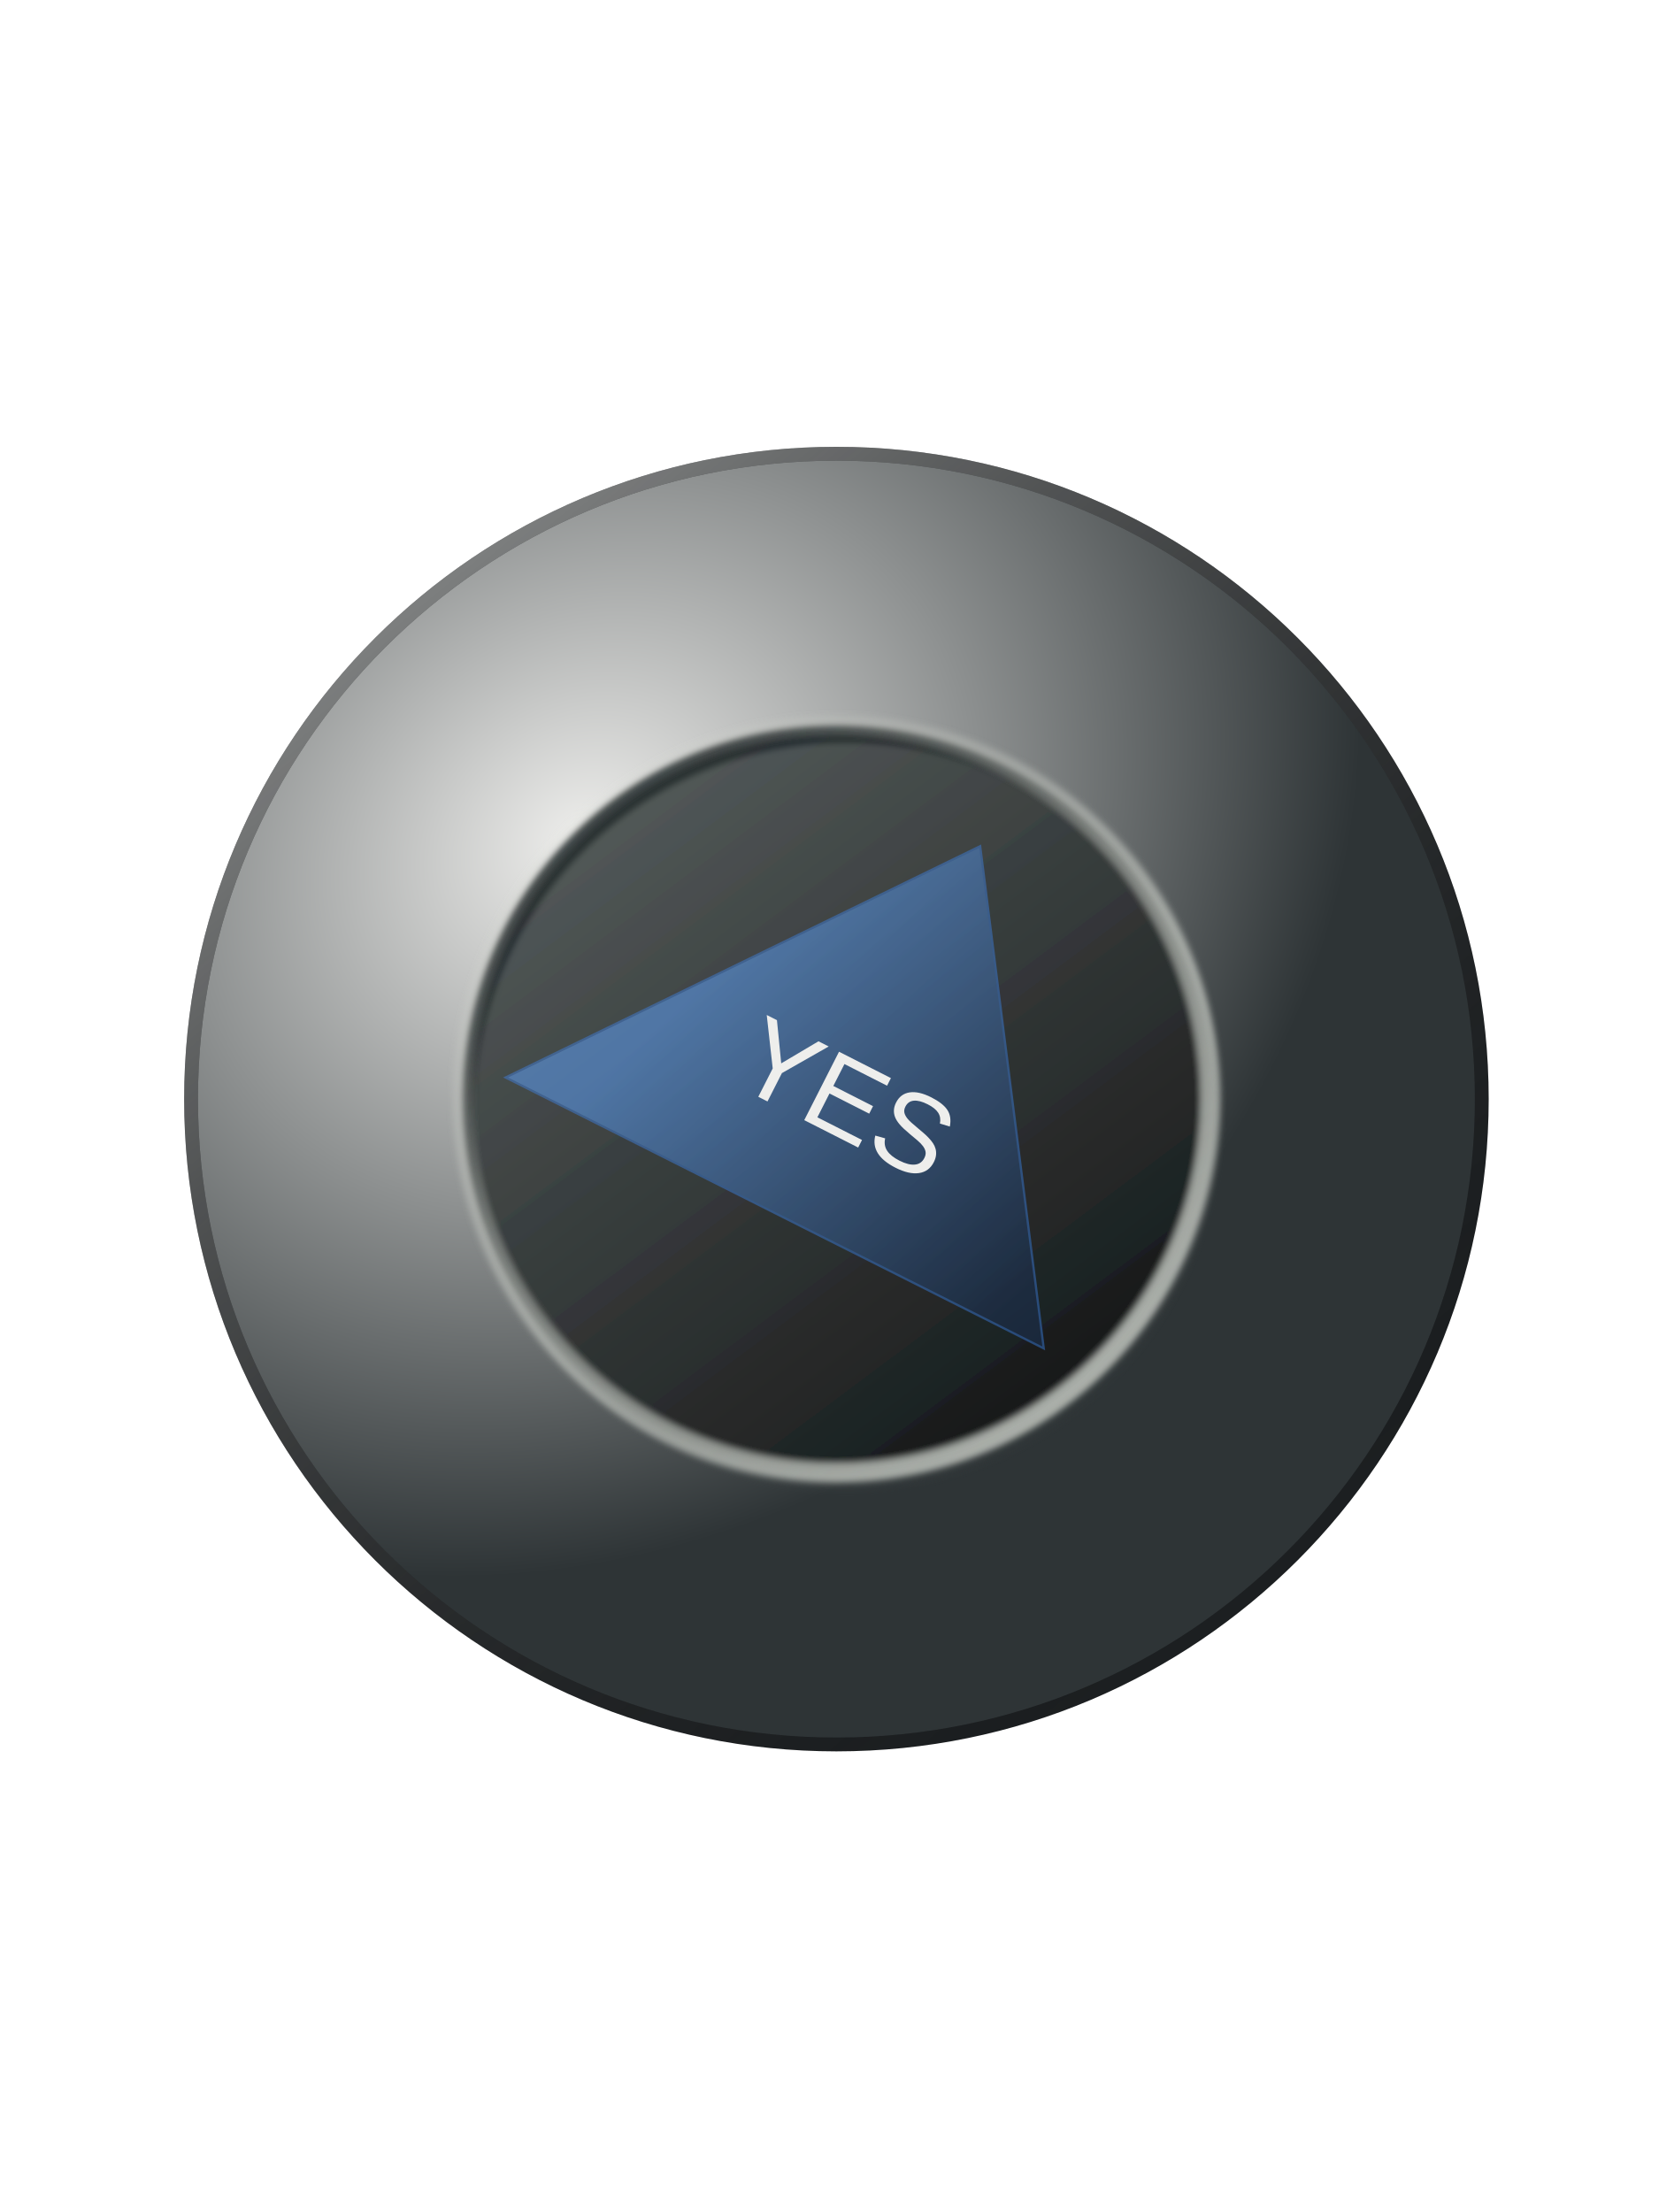
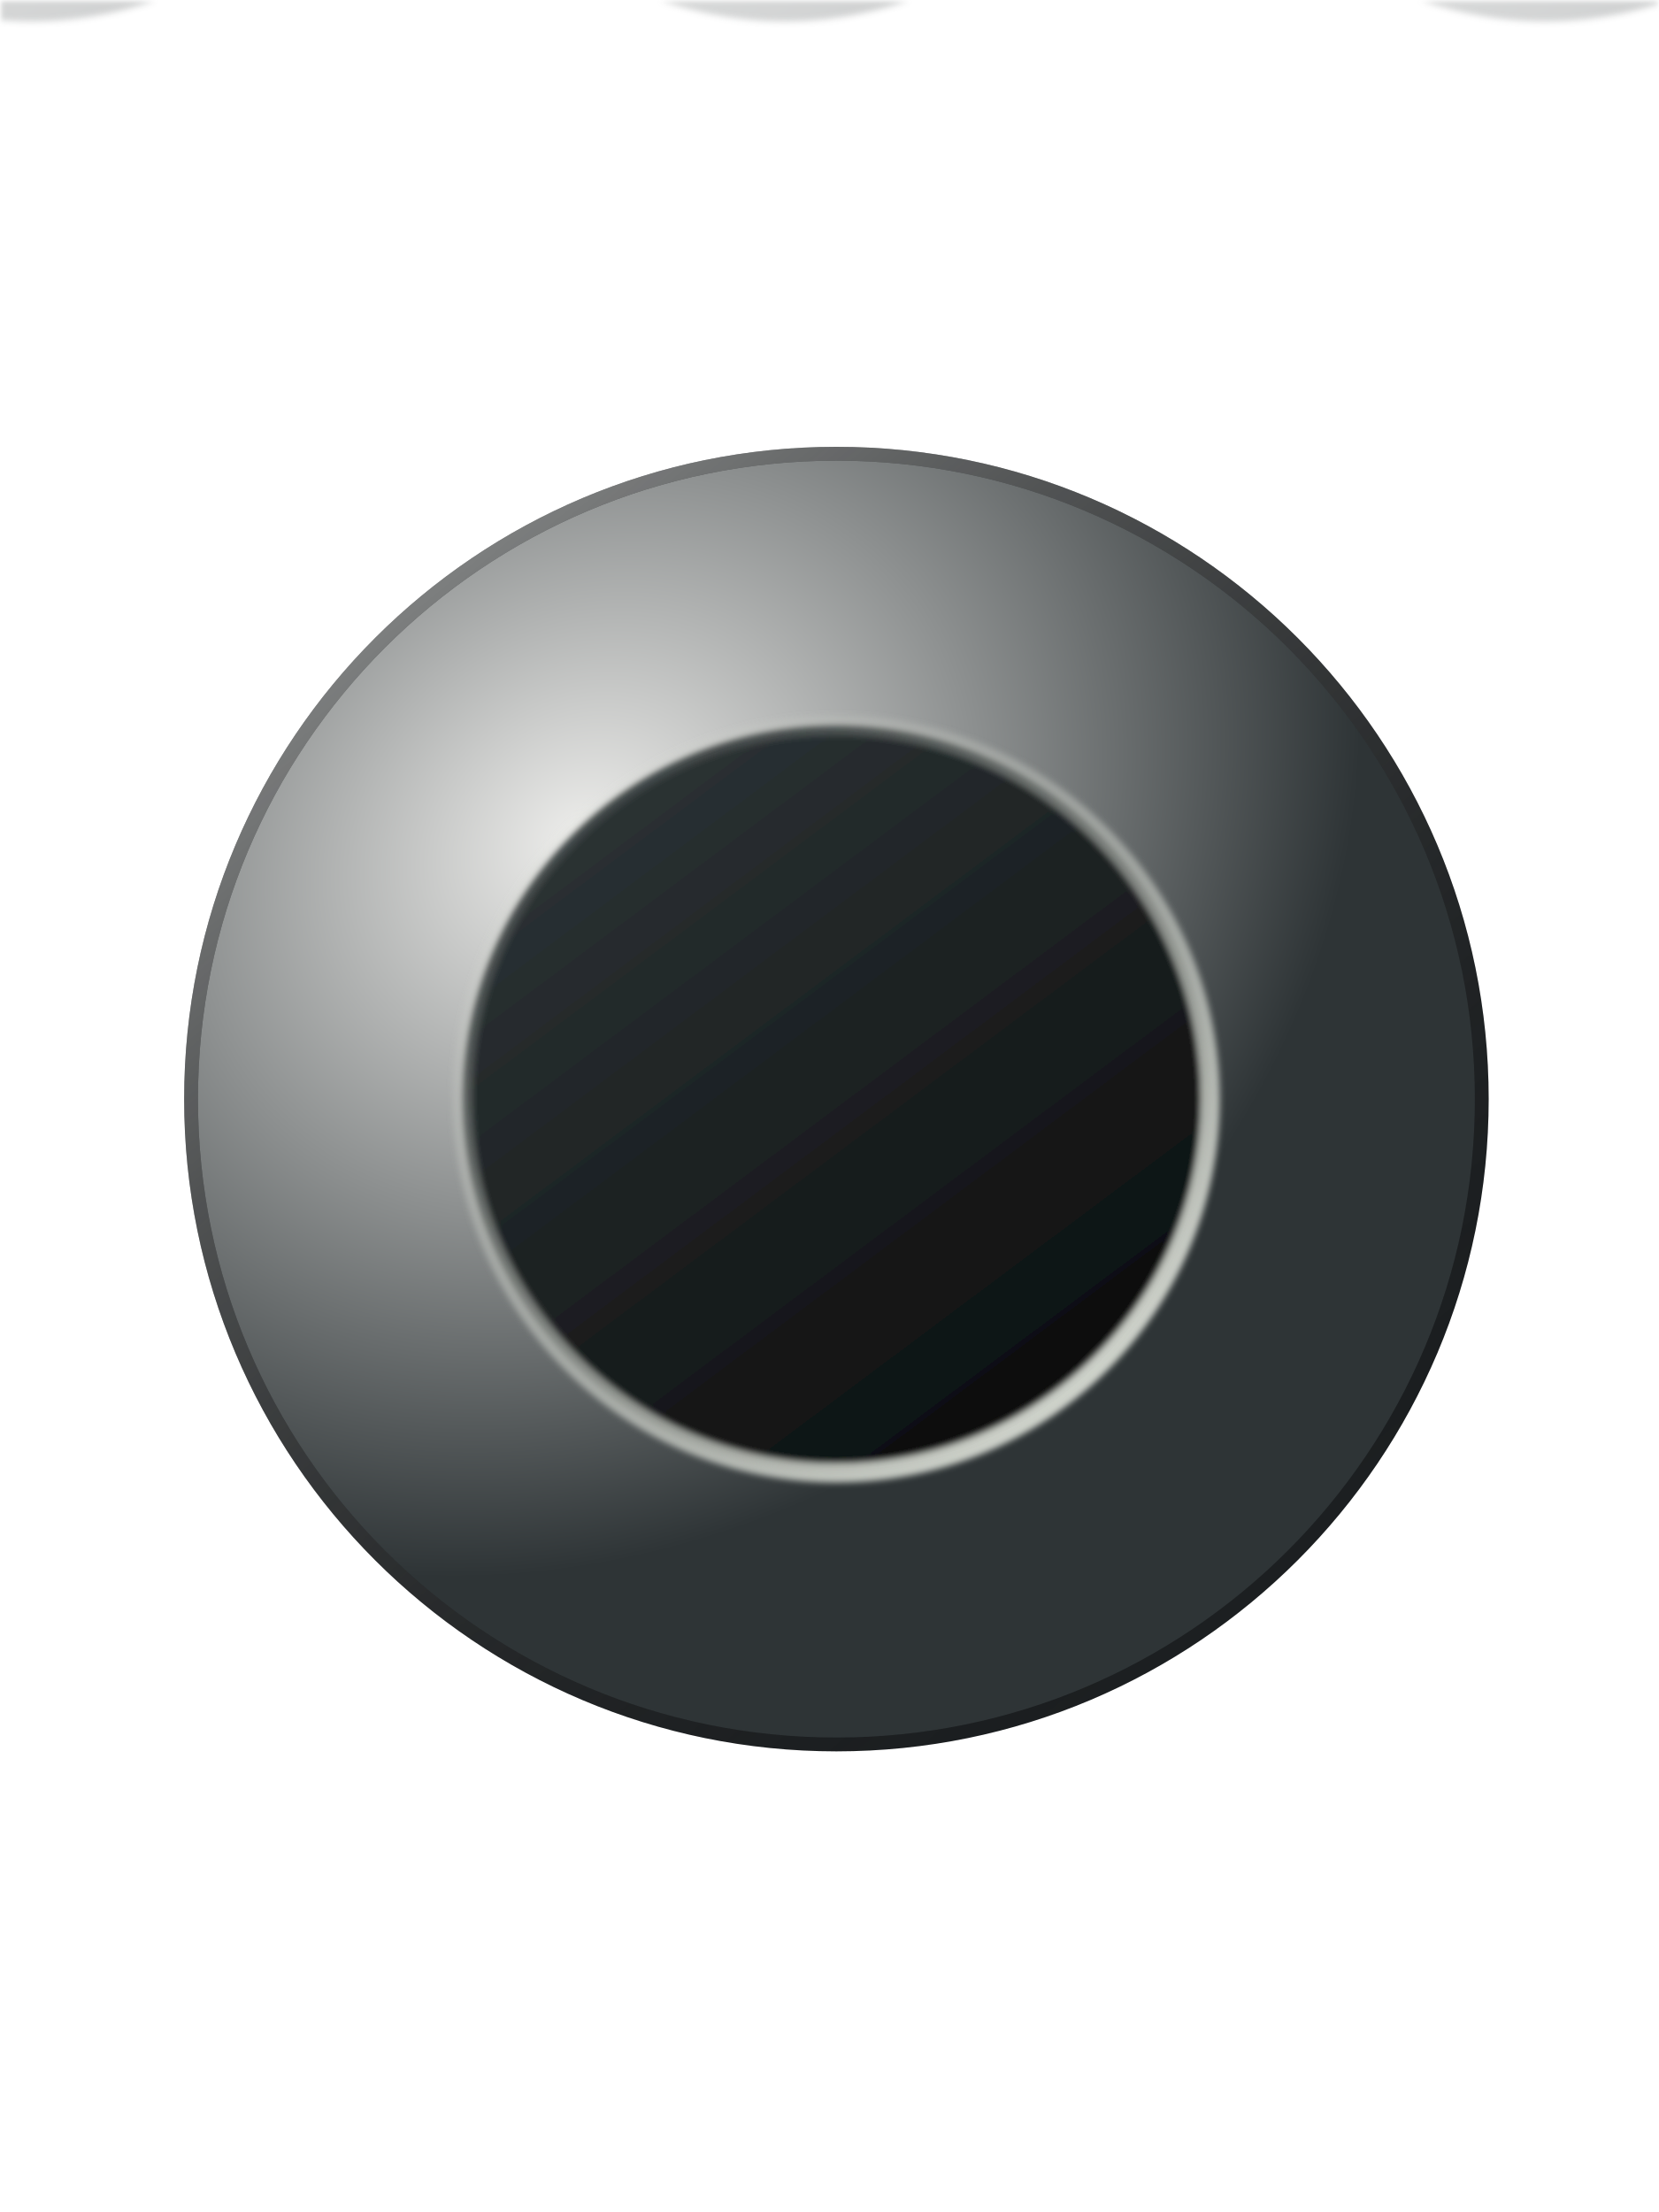
<svg xmlns="http://www.w3.org/2000/svg" xmlns:xlink="http://www.w3.org/1999/xlink" width="480" height="640" id="svg2" version="1.0">
  <defs id="defs4">
    <linearGradient id="linearGradient3373">
      <stop id="stop3375" offset="0" style="stop-color:#d3d7cf;stop-opacity:1" />
      <stop id="stop3377" offset="1" style="stop-color:#2e3436;stop-opacity:1" />
    </linearGradient>
    <linearGradient id="linearGradient3309">
      <stop style="stop-color:#3465a4;stop-opacity:1" offset="0" id="stop3311" />
      <stop style="stop-color:#0d1e37;stop-opacity:1" offset="1" id="stop3313" />
    </linearGradient>
    <linearGradient id="linearGradient3293">
      <stop style="stop-color:#2b3234;stop-opacity:1" offset="0" id="stop3295" />
      <stop style="stop-color:#0b0d0d;stop-opacity:1" offset="1" id="stop3297" />
    </linearGradient>
    <linearGradient id="linearGradient3225">
      <stop style="stop-color:#d3d7cf;stop-opacity:1;" offset="0" id="stop3227" />
      <stop style="stop-color:#d3d7cf;stop-opacity:0;" offset="1" id="stop3229" />
    </linearGradient>
    <linearGradient id="linearGradient3282">
      <stop style="stop-color:#eeeeec;stop-opacity:1" offset="0" id="stop3284" />
      <stop style="stop-color:#000000;stop-opacity:0;" offset="1" id="stop3286" />
    </linearGradient>
    <linearGradient id="linearGradient3155">
      <stop style="stop-color:#eeeeec;stop-opacity:1" offset="0" id="stop3157" />
      <stop style="stop-color:#2e3436;stop-opacity:1" offset="1" id="stop3159" />
    </linearGradient>
    <radialGradient xlink:href="#linearGradient3155" id="radialGradient3161" cx="280.435" cy="306.06" fx="280.435" fy="306.06" r="137.962" gradientUnits="userSpaceOnUse" gradientTransform="matrix(0.6151104,0.8615968,-1.02568,0.7322502,410.8238,-152.0621)" />
    <linearGradient xlink:href="#linearGradient3282" id="linearGradient3296" x1="242.559" y1="257.383" x2="418.331" y2="470.114" gradientUnits="userSpaceOnUse" />
    <linearGradient xlink:href="#linearGradient3225" id="linearGradient3231" x1="344.158" y1="388.207" x2="229.842" y2="244.441" gradientUnits="userSpaceOnUse" />
    <filter id="filter3289">
      <feGaussianBlur stdDeviation="0.676" id="feGaussianBlur3291" />
    </filter>
    <linearGradient xlink:href="#linearGradient3293" id="linearGradient3299" x1="231.487" y1="269.351" x2="328.279" y2="398.883" gradientUnits="userSpaceOnUse" />
    <linearGradient xlink:href="#linearGradient3309" id="linearGradient3315" x1="199" y1="284" x2="295" y2="385" gradientUnits="userSpaceOnUse" gradientTransform="matrix(0.9263592,0,0,0.9263592,16.50574,23.19512)" />
    <linearGradient xlink:href="#linearGradient3373" id="linearGradient3367" gradientUnits="userSpaceOnUse" x1="231.487" y1="269.351" x2="328.279" y2="398.883" />
+     <linearGradient xlink:href="#linearGradient3309" id="linearGradient3414" x1="211" y1="273" x2="274" y2="359.5" gradientUnits="userSpaceOnUse" gradientTransform="matrix(0.9399877,0,0,0.9399877,14.33825,17.57441)" />
+     <linearGradient xlink:href="#linearGradient3373" id="linearGradient3452" gradientUnits="userSpaceOnUse" x1="231.487" y1="269.351" x2="328.279" y2="398.883" />
+     <linearGradient xlink:href="#linearGradient3309" id="linearGradient3454" gradientUnits="userSpaceOnUse" gradientTransform="matrix(0.9399877,0,0,0.9399877,-274.6617,-152.4256)" x1="211" y1="273" x2="274" y2="359.5" />
+     <linearGradient xlink:href="#linearGradient3373" id="linearGradient3470" gradientUnits="userSpaceOnUse" x1="231.487" y1="269.351" x2="328.279" y2="398.883" />
+     <linearGradient xlink:href="#linearGradient3309" id="linearGradient3472" gradientUnits="userSpaceOnUse" gradientTransform="matrix(0.9399877,0,0,0.9399877,-274.6617,-152.4256)" x1="211" y1="273" x2="274" y2="359.5" />
+     <linearGradient xlink:href="#linearGradient3373" id="linearGradient3488" gradientUnits="userSpaceOnUse" x1="231.487" y1="269.351" x2="328.279" y2="398.883" />
+     <linearGradient xlink:href="#linearGradient3309" id="linearGradient3490" gradientUnits="userSpaceOnUse" gradientTransform="matrix(0.9399877,0,0,0.9399877,-274.6617,-152.4256)" x1="211" y1="273" x2="274" y2="359.5" />
+     <linearGradient xlink:href="#linearGradient3373" id="linearGradient3506" gradientUnits="userSpaceOnUse" x1="231.487" y1="269.351" x2="328.279" y2="398.883" />
+     <linearGradient xlink:href="#linearGradient3309" id="linearGradient3508" gradientUnits="userSpaceOnUse" gradientTransform="matrix(0.9399877,0,0,0.9399877,-274.6617,-152.4256)" x1="211" y1="273" x2="274" y2="359.5" />
+     <linearGradient xlink:href="#linearGradient3373" id="linearGradient3602" gradientUnits="userSpaceOnUse" x1="231.487" y1="269.351" x2="328.279" y2="398.883" />
+     <linearGradient xlink:href="#linearGradient3309" id="linearGradient3604" gradientUnits="userSpaceOnUse" gradientTransform="matrix(0.9399877,0,0,0.9399877,-274.6617,-152.4256)" x1="211" y1="273" x2="274" y2="359.5" />
+     <linearGradient xlink:href="#linearGradient3373" id="linearGradient3606" gradientUnits="userSpaceOnUse" x1="231.487" y1="269.351" x2="328.279" y2="398.883" />
+     <linearGradient xlink:href="#linearGradient3309" id="linearGradient3608" gradientUnits="userSpaceOnUse" gradientTransform="matrix(0.9399877,0,0,0.9399877,-274.6617,-152.4256)" x1="211" y1="273" x2="274" y2="359.5" />
+     <linearGradient xlink:href="#linearGradient3373" id="linearGradient3610" gradientUnits="userSpaceOnUse" x1="231.487" y1="269.351" x2="328.279" y2="398.883" />
+     <linearGradient xlink:href="#linearGradient3309" id="linearGradient3612" gradientUnits="userSpaceOnUse" gradientTransform="matrix(0.9399877,0,0,0.9399877,-274.6617,-152.4256)" x1="211" y1="273" x2="274" y2="359.5" />
+     <linearGradient xlink:href="#linearGradient3373" id="linearGradient3614" gradientUnits="userSpaceOnUse" x1="231.487" y1="269.351" x2="328.279" y2="398.883" />
+     <linearGradient xlink:href="#linearGradient3309" id="linearGradient3616" gradientUnits="userSpaceOnUse" gradientTransform="matrix(0.9399877,0,0,0.9399877,-274.6617,-152.4256)" x1="211" y1="273" x2="274" y2="359.5" />
+     <linearGradient xlink:href="#linearGradient3373" id="linearGradient3674" gradientUnits="userSpaceOnUse" x1="231.487" y1="269.351" x2="328.279" y2="398.883" />
+     <linearGradient xlink:href="#linearGradient3309" id="linearGradient3676" gradientUnits="userSpaceOnUse" gradientTransform="matrix(0.9399877,0,0,0.9399877,-274.6617,-152.4256)" x1="211" y1="273" x2="274" y2="359.5" />
+     <linearGradient xlink:href="#linearGradient3373" id="linearGradient3678" gradientUnits="userSpaceOnUse" x1="231.487" y1="269.351" x2="328.279" y2="398.883" />
+     <linearGradient xlink:href="#linearGradient3309" id="linearGradient3680" gradientUnits="userSpaceOnUse" gradientTransform="matrix(0.9399877,0,0,0.9399877,-274.6617,-152.4256)" x1="211" y1="273" x2="274" y2="359.5" />
+     <linearGradient xlink:href="#linearGradient3373" id="linearGradient3682" gradientUnits="userSpaceOnUse" x1="231.487" y1="269.351" x2="328.279" y2="398.883" />
+     <linearGradient xlink:href="#linearGradient3309" id="linearGradient3684" gradientUnits="userSpaceOnUse" gradientTransform="matrix(0.9399877,0,0,0.9399877,-274.6617,-152.4256)" x1="211" y1="273" x2="274" y2="359.5" />
+     <linearGradient xlink:href="#linearGradient3373" id="linearGradient3686" gradientUnits="userSpaceOnUse" x1="231.487" y1="269.351" x2="328.279" y2="398.883" />
+     <linearGradient xlink:href="#linearGradient3309" id="linearGradient3688" gradientUnits="userSpaceOnUse" gradientTransform="matrix(0.9399877,0,0,0.9399877,-274.6617,-152.4256)" x1="211" y1="273" x2="274" y2="359.5" />
+     <linearGradient xlink:href="#linearGradient3373" id="linearGradient3746" gradientUnits="userSpaceOnUse" x1="231.487" y1="269.351" x2="328.279" y2="398.883" />
+     <linearGradient xlink:href="#linearGradient3309" id="linearGradient3748" gradientUnits="userSpaceOnUse" gradientTransform="matrix(0.9399877,0,0,0.9399877,-274.6617,-152.4256)" x1="211" y1="273" x2="274" y2="359.5" />
+     <linearGradient xlink:href="#linearGradient3373" id="linearGradient3750" gradientUnits="userSpaceOnUse" x1="231.487" y1="269.351" x2="328.279" y2="398.883" />
+     <linearGradient xlink:href="#linearGradient3309" id="linearGradient3752" gradientUnits="userSpaceOnUse" gradientTransform="matrix(0.9399877,0,0,0.9399877,-274.6617,-152.4256)" x1="211" y1="273" x2="274" y2="359.5" />
+     <linearGradient xlink:href="#linearGradient3373" id="linearGradient3754" gradientUnits="userSpaceOnUse" x1="231.487" y1="269.351" x2="328.279" y2="398.883" />
+     <linearGradient xlink:href="#linearGradient3309" id="linearGradient3756" gradientUnits="userSpaceOnUse" gradientTransform="matrix(0.9399877,0,0,0.9399877,-274.6617,-152.4256)" x1="211" y1="273" x2="274" y2="359.5" />
+     <linearGradient xlink:href="#linearGradient3373" id="linearGradient3758" gradientUnits="userSpaceOnUse" x1="231.487" y1="269.351" x2="328.279" y2="398.883" />
+     <linearGradient xlink:href="#linearGradient3309" id="linearGradient3760" gradientUnits="userSpaceOnUse" gradientTransform="matrix(0.9399877,0,0,0.9399877,-274.6617,-152.4256)" x1="211" y1="273" x2="274" y2="359.5" />
+     <linearGradient xlink:href="#linearGradient3373" id="linearGradient3818" gradientUnits="userSpaceOnUse" x1="231.487" y1="269.351" x2="328.279" y2="398.883" />
+     <linearGradient xlink:href="#linearGradient3309" id="linearGradient3820" gradientUnits="userSpaceOnUse" gradientTransform="matrix(0.9399877,0,0,0.9399877,-274.6617,-152.4256)" x1="211" y1="273" x2="274" y2="359.5" />
+     <linearGradient xlink:href="#linearGradient3373" id="linearGradient3822" gradientUnits="userSpaceOnUse" x1="231.487" y1="269.351" x2="328.279" y2="398.883" />
+     <linearGradient xlink:href="#linearGradient3309" id="linearGradient3824" gradientUnits="userSpaceOnUse" gradientTransform="matrix(0.9399877,0,0,0.9399877,-274.6617,-152.4256)" x1="211" y1="273" x2="274" y2="359.5" />
+     <linearGradient xlink:href="#linearGradient3373" id="linearGradient3826" gradientUnits="userSpaceOnUse" x1="231.487" y1="269.351" x2="328.279" y2="398.883" />
+     <linearGradient xlink:href="#linearGradient3309" id="linearGradient3828" gradientUnits="userSpaceOnUse" gradientTransform="matrix(0.9399877,0,0,0.9399877,-274.6617,-152.4256)" x1="211" y1="273" x2="274" y2="359.5" />
+     <linearGradient xlink:href="#linearGradient3373" id="linearGradient3830" gradientUnits="userSpaceOnUse" x1="231.487" y1="269.351" x2="328.279" y2="398.883" />
+     <linearGradient xlink:href="#linearGradient3309" id="linearGradient3832" gradientUnits="userSpaceOnUse" gradientTransform="matrix(0.9399877,0,0,0.9399877,-274.6617,-152.4256)" x1="211" y1="273" x2="274" y2="359.5" />
  </defs>
  <g id="layer1">
    <g id="g3332">
      <g id="g3303">
        <g id="g3298" transform="translate(1.000012,15.00002)">
          <path transform="matrix(1.367923,0,0,1.367923,-201.5231,-201.0796)" d="M 460,368.5 A 136.5,136.5 0 1 1 187,368.5 A 136.5,136.5 0 1 1 460,368.5 z" id="path2383" style="opacity:1;fill:url(#radialGradient3161);fill-opacity:1;stroke:#1c1f21;stroke-width:2.924;stroke-miterlimit:4;stroke-dasharray:none;stroke-dashoffset:0;stroke-opacity:1" />
          <path style="opacity:0.46;fill:none;fill-opacity:1;stroke:url(#linearGradient3296);stroke-width:2.924;stroke-miterlimit:4;stroke-dasharray:none;stroke-dashoffset:0;stroke-opacity:1" id="path3256" d="M 460,368.5 A 136.5,136.5 0 1 1 187,368.5 A 136.5,136.5 0 1 1 460,368.5 z" transform="matrix(1.367923,0,0,1.367923,-201.5231,-201.0796)" />
        </g>
        <path style="opacity:1;fill:url(#linearGradient3299);fill-opacity:1;stroke:url(#linearGradient3231);stroke-width:3.914;stroke-miterlimit:4;stroke-dasharray:none;stroke-dashoffset:0;stroke-opacity:1;filter:url(#filter3289)" id="path3302" d="M 364,327 A 77,77 0 1 1 210,327 A 77,77 0 1 1 364,327 z" transform="matrix(1.405063,0,0,1.405063,-161.2532,-141.4557)" />
      </g>
      <g id="g3363">
-         <path id="path3301" d="M 146.289,311.752 L 283.593,244.824 L 301.988,390.129 L 146.289,311.752 z" style="fill:url(#linearGradient3315);fill-opacity:1;fill-rule:evenodd;stroke:#204a87;stroke-width:0.648px;stroke-linecap:butt;stroke-linejoin:miter;stroke-opacity:1;" />
-         <path transform="matrix(1.405063,0,0,1.405063,-158.2532,-136.4557)" d="M 364,327 A 77,77 0 1 1 210,327 A 77,77 0 1 1 364,327 z" id="path3357" style="opacity:0.236;fill:url(#linearGradient3367);fill-opacity:1;stroke:none;stroke-width:3.914;stroke-miterlimit:4;stroke-dasharray:none;stroke-dashoffset:0;stroke-opacity:1;filter:url(#filter3289)" />
-         <text xml:space="preserve" style="font-size:32.268px;font-style:normal;font-weight:normal;fill:#eeeeec;fill-opacity:1;stroke:none;stroke-width:1px;stroke-linecap:butt;stroke-linejoin:miter;stroke-opacity:1;font-family:Arial" x="330.113" y="183.494" id="text3369" transform="matrix(0.8914766,0.4530668,-0.4530668,0.8914766,0,0)">
-           <tspan id="tspan3371" x="330.113" y="183.494">YES</tspan>
-         </text>
+         <g id="g3444" transform="translate(-168,-255)">
+           <path transform="matrix(1.405063,0,0,1.405063,-448.2532,-306.4557)" d="M 364,327 A 77,77 0 1 1 210,327 A 77,77 0 1 1 364,327 z" id="path3424" style="opacity:0.236;fill:url(#linearGradient3452);fill-opacity:1;stroke:none;stroke-width:3.914;stroke-miterlimit:4;stroke-dasharray:none;stroke-dashoffset:0;stroke-opacity:1;filter:url(#filter3289)" />
+           <path style="fill:url(#linearGradient3454);fill-opacity:1;fill-rule:evenodd;stroke:#204a87;stroke-width:0.828px;stroke-linecap:butt;stroke-linejoin:miter;stroke-opacity:1" d="M 35.287,185.086 L -49.19,60.608 L -135.443,184.957 L 35.287,185.086 z" id="path3426" />
+           <text xml:space="preserve" style="font-size:19.644px;font-style:normal;font-weight:normal;text-align:center;text-anchor:middle;fill:#eeeeec;fill-opacity:1;stroke:none;stroke-width:1px;stroke-linecap:butt;stroke-linejoin:miter;stroke-opacity:1;font-family:Arial" x="-49.948" y="118.102" id="text3428">
+             <tspan id="tspan3430" x="-49.948" y="118.102">As I</tspan>
+             <tspan x="-49.948" y="142.656" id="tspan3834">See It</tspan>
+             <tspan x="-49.948" y="167.211" id="tspan3434">Yes</tspan>
+           </text>
+         </g>
+         <g transform="translate(54,-255)" id="g3456">
+           <path style="opacity:0.236;fill:url(#linearGradient3470);fill-opacity:1;stroke:none;stroke-width:3.914;stroke-miterlimit:4;stroke-dasharray:none;stroke-dashoffset:0;stroke-opacity:1;filter:url(#filter3289)" id="path3458" d="M 364,327 A 77,77 0 1 1 210,327 A 77,77 0 1 1 364,327 z" transform="matrix(1.405063,0,0,1.405063,-448.2532,-306.4557)" />
+           <path id="path3460" d="M 35.287,185.086 L -49.19,60.608 L -135.443,184.957 L 35.287,185.086 z" style="fill:url(#linearGradient3472);fill-opacity:1;fill-rule:evenodd;stroke:#204a87;stroke-width:0.828px;stroke-linecap:butt;stroke-linejoin:miter;stroke-opacity:1" />
+           <text id="text3462" y="118.102" x="-49.948" style="font-size:19.644px;font-style:normal;font-weight:normal;text-align:center;text-anchor:middle;fill:#eeeeec;fill-opacity:1;stroke:none;stroke-width:1px;stroke-linecap:butt;stroke-linejoin:miter;stroke-opacity:1;font-family:Arial" xml:space="preserve">
+             <tspan id="tspan3468" y="118.102" x="-49.948">Ask</tspan>
+             <tspan y="142.656" x="-49.948" id="tspan3847">Again</tspan>
+             <tspan y="167.211" x="-49.948" id="tspan3849">Later</tspan>
+           </text>
+         </g>
+         <g id="g3474" transform="translate(272,-255)">
+           <path transform="matrix(1.405063,0,0,1.405063,-448.2532,-306.4557)" d="M 364,327 A 77,77 0 1 1 210,327 A 77,77 0 1 1 364,327 z" id="path3476" style="opacity:0.236;fill:url(#linearGradient3488);fill-opacity:1;stroke:none;stroke-width:3.914;stroke-miterlimit:4;stroke-dasharray:none;stroke-dashoffset:0;stroke-opacity:1;filter:url(#filter3289)" />
+           <path style="fill:url(#linearGradient3490);fill-opacity:1;fill-rule:evenodd;stroke:#204a87;stroke-width:0.828px;stroke-linecap:butt;stroke-linejoin:miter;stroke-opacity:1" d="M 35.287,185.086 L -49.19,60.608 L -135.443,184.957 L 35.287,185.086 z" id="path3478" />
+           <text xml:space="preserve" style="font-size:19.644px;font-style:normal;font-weight:normal;text-align:center;text-anchor:middle;fill:#eeeeec;fill-opacity:1;stroke:none;stroke-width:1px;stroke-linecap:butt;stroke-linejoin:miter;stroke-opacity:1;font-family:Arial" x="-49.948" y="122.102" id="text3480">
+             <tspan x="-49.948" y="122.102" id="tspan3486">Better</tspan>
+             <tspan x="-49.948" y="146.656" id="tspan3856">Not Tell</tspan>
+             <tspan x="-49.948" y="171.211" id="tspan3858">You Now</tspan>
+           </text>
+         </g>
+         <g transform="translate(492,-255)" id="g3492">
+           <path style="opacity:0.236;fill:url(#linearGradient3506);fill-opacity:1;stroke:none;stroke-width:3.914;stroke-miterlimit:4;stroke-dasharray:none;stroke-dashoffset:0;stroke-opacity:1;filter:url(#filter3289)" id="path3494" d="M 364,327 A 77,77 0 1 1 210,327 A 77,77 0 1 1 364,327 z" transform="matrix(1.405063,0,0,1.405063,-448.2532,-306.4557)" />
+           <path id="path3496" d="M 35.287,185.086 L -49.19,60.608 L -135.443,184.957 L 35.287,185.086 z" style="fill:url(#linearGradient3508);fill-opacity:1;fill-rule:evenodd;stroke:#204a87;stroke-width:0.828px;stroke-linecap:butt;stroke-linejoin:miter;stroke-opacity:1" />
+           <text id="text3498" y="-157.14" x="49.104" style="font-size:19.644px;font-style:normal;font-weight:normal;text-align:center;text-anchor:middle;fill:#eeeeec;fill-opacity:1;stroke:none;stroke-width:1px;stroke-linecap:butt;stroke-linejoin:miter;stroke-opacity:1;font-family:Arial" xml:space="preserve" transform="scale(-1,-1)">
+             <tspan id="tspan3504" y="-157.14" x="49.104">Cannot</tspan>
+             <tspan y="-132.585" x="49.104" id="tspan3865">Predict</tspan>
+             <tspan y="-108.031" x="49.104" id="tspan3867">Now</tspan>
+           </text>
+         </g>
+         <g transform="translate(-168,-483)" id="g3546">
+           <path style="opacity:0.236;fill:url(#linearGradient3602);fill-opacity:1;stroke:none;stroke-width:3.914;stroke-miterlimit:4;stroke-dasharray:none;stroke-dashoffset:0;stroke-opacity:1;filter:url(#filter3289)" id="path3548" d="M 364,327 A 77,77 0 1 1 210,327 A 77,77 0 1 1 364,327 z" transform="matrix(1.405063,0,0,1.405063,-448.2532,-306.4557)" />
+           <path id="path3550" d="M 35.287,185.086 L -49.19,60.608 L -135.443,184.957 L 35.287,185.086 z" style="fill:url(#linearGradient3604);fill-opacity:1;fill-rule:evenodd;stroke:#204a87;stroke-width:0.828px;stroke-linecap:butt;stroke-linejoin:miter;stroke-opacity:1" />
+           <text id="text3552" y="-159.043" x="49.794" style="font-size:19.644px;font-style:normal;font-weight:normal;text-align:center;text-anchor:middle;fill:#eeeeec;fill-opacity:1;stroke:none;stroke-width:1px;stroke-linecap:butt;stroke-linejoin:miter;stroke-opacity:1;font-family:Arial" xml:space="preserve" transform="scale(-1,-1)">
+             <tspan id="tspan3558" y="-159.043" x="49.794">Concentrate</tspan>
+             <tspan y="-134.489" x="49.794" id="tspan3874">And Ask</tspan>
+             <tspan y="-109.934" x="49.794" id="tspan3876">Again</tspan>
+           </text>
+         </g>
+         <g id="g3560" transform="translate(54,-483)">
+           <path transform="matrix(1.405063,0,0,1.405063,-448.2532,-306.4557)" d="M 364,327 A 77,77 0 1 1 210,327 A 77,77 0 1 1 364,327 z" id="path3562" style="opacity:0.236;fill:url(#linearGradient3606);fill-opacity:1;stroke:none;stroke-width:3.914;stroke-miterlimit:4;stroke-dasharray:none;stroke-dashoffset:0;stroke-opacity:1;filter:url(#filter3289)" />
+           <path style="fill:url(#linearGradient3608);fill-opacity:1;fill-rule:evenodd;stroke:#204a87;stroke-width:0.828px;stroke-linecap:butt;stroke-linejoin:miter;stroke-opacity:1" d="M 35.287,185.086 L -49.19,60.608 L -135.443,184.957 L 35.287,185.086 z" id="path3564" />
+           <text xml:space="preserve" style="font-size:19.644px;font-style:normal;font-weight:normal;text-align:center;text-anchor:middle;fill:#eeeeec;fill-opacity:1;stroke:none;stroke-width:1px;stroke-linecap:butt;stroke-linejoin:miter;stroke-opacity:1;font-family:Arial" x="-49.948" y="122.102" id="text3566">
+             <tspan x="-49.948" y="122.102" id="tspan3572">Don't</tspan>
+             <tspan x="-49.948" y="146.656" id="tspan3883">Count</tspan>
+             <tspan x="-49.948" y="171.211" id="tspan3885">On It</tspan>
+           </text>
+         </g>
+         <g transform="translate(272,-483)" id="g3574">
+           <path style="opacity:0.236;fill:url(#linearGradient3610);fill-opacity:1;stroke:none;stroke-width:3.914;stroke-miterlimit:4;stroke-dasharray:none;stroke-dashoffset:0;stroke-opacity:1;filter:url(#filter3289)" id="path3576" d="M 364,327 A 77,77 0 1 1 210,327 A 77,77 0 1 1 364,327 z" transform="matrix(1.405063,0,0,1.405063,-448.2532,-306.4557)" />
+           <path id="path3578" d="M 35.287,185.086 L -49.19,60.608 L -135.443,184.957 L 35.287,185.086 z" style="fill:url(#linearGradient3612);fill-opacity:1;fill-rule:evenodd;stroke:#204a87;stroke-width:0.828px;stroke-linecap:butt;stroke-linejoin:miter;stroke-opacity:1" />
+           <text id="text3580" y="132.102" x="-49.948" style="font-size:19.644px;font-style:normal;font-weight:normal;text-align:center;text-anchor:middle;fill:#eeeeec;fill-opacity:1;stroke:none;stroke-width:1px;stroke-linecap:butt;stroke-linejoin:miter;stroke-opacity:1;font-family:Arial" xml:space="preserve">
+             <tspan y="132.102" x="-49.948" id="tspan3892">It Is</tspan>
+             <tspan y="156.656" x="-49.948" id="tspan3894">Certain</tspan>
+           </text>
+         </g>
+         <g id="g3588" transform="translate(492,-483)">
+           <path transform="matrix(1.405063,0,0,1.405063,-448.2532,-306.4557)" d="M 364,327 A 77,77 0 1 1 210,327 A 77,77 0 1 1 364,327 z" id="path3590" style="opacity:0.236;fill:url(#linearGradient3614);fill-opacity:1;stroke:none;stroke-width:3.914;stroke-miterlimit:4;stroke-dasharray:none;stroke-dashoffset:0;stroke-opacity:1;filter:url(#filter3289)" />
+           <path style="fill:url(#linearGradient3616);fill-opacity:1;fill-rule:evenodd;stroke:#204a87;stroke-width:0.828px;stroke-linecap:butt;stroke-linejoin:miter;stroke-opacity:1" d="M 35.287,185.086 L -49.19,60.608 L -135.443,184.957 L 35.287,185.086 z" id="path3592" />
+           <text xml:space="preserve" style="font-size:19.644px;font-style:normal;font-weight:normal;text-align:center;text-anchor:middle;fill:#eeeeec;fill-opacity:1;stroke:none;stroke-width:1px;stroke-linecap:butt;stroke-linejoin:miter;stroke-opacity:1;font-family:Arial" x="-49.948" y="124.102" id="text3594">
+             <tspan x="-49.948" y="124.102" id="tspan3600">It Is</tspan>
+             <tspan x="-49.948" y="148.656" id="tspan3903">decidedly</tspan>
+             <tspan x="-49.948" y="173.211" id="tspan3905">So</tspan>
+           </text>
+         </g>
+         <g id="g3618" transform="translate(-168,-721)">
+           <path transform="matrix(1.405063,0,0,1.405063,-448.2532,-306.4557)" d="M 364,327 A 77,77 0 1 1 210,327 A 77,77 0 1 1 364,327 z" id="path3620" style="opacity:0.236;fill:url(#linearGradient3674);fill-opacity:1;stroke:none;stroke-width:3.914;stroke-miterlimit:4;stroke-dasharray:none;stroke-dashoffset:0;stroke-opacity:1;filter:url(#filter3289)" />
+           <path style="fill:url(#linearGradient3676);fill-opacity:1;fill-rule:evenodd;stroke:#204a87;stroke-width:0.828px;stroke-linecap:butt;stroke-linejoin:miter;stroke-opacity:1" d="M 35.287,185.086 L -49.19,60.608 L -135.443,184.957 L 35.287,185.086 z" id="path3622" />
+           <text xml:space="preserve" style="font-size:19.644px;font-style:normal;font-weight:normal;text-align:center;text-anchor:middle;fill:#eeeeec;fill-opacity:1;stroke:none;stroke-width:1px;stroke-linecap:butt;stroke-linejoin:miter;stroke-opacity:1;font-family:Arial" x="-49.948" y="130.102" id="text3624">
+             <tspan x="-49.948" y="130.102" id="tspan3630">Most</tspan>
+             <tspan x="-49.948" y="154.656" id="tspan3912">Likely</tspan>
+           </text>
+         </g>
+         <g transform="translate(54,-721)" id="g3632">
+           <path style="opacity:0.236;fill:url(#linearGradient3678);fill-opacity:1;stroke:none;stroke-width:3.914;stroke-miterlimit:4;stroke-dasharray:none;stroke-dashoffset:0;stroke-opacity:1;filter:url(#filter3289)" id="path3634" d="M 364,327 A 77,77 0 1 1 210,327 A 77,77 0 1 1 364,327 z" transform="matrix(1.405063,0,0,1.405063,-448.2532,-306.4557)" />
+           <path id="path3636" d="M 35.287,185.086 L -49.19,60.608 L -135.443,184.957 L 35.287,185.086 z" style="fill:url(#linearGradient3680);fill-opacity:1;fill-rule:evenodd;stroke:#204a87;stroke-width:0.828px;stroke-linecap:butt;stroke-linejoin:miter;stroke-opacity:1" />
+           <text id="text3638" y="120.102" x="-49.948" style="font-size:19.644px;font-style:normal;font-weight:normal;text-align:center;text-anchor:middle;fill:#eeeeec;fill-opacity:1;stroke:none;stroke-width:1px;stroke-linecap:butt;stroke-linejoin:miter;stroke-opacity:1;font-family:Arial" xml:space="preserve">
+             <tspan id="tspan3644" y="120.102" x="-49.948">My</tspan>
+             <tspan y="144.656" x="-49.948" id="tspan3919">Reply Is</tspan>
+             <tspan y="169.211" x="-49.948" id="tspan3921">No</tspan>
+           </text>
+         </g>
+         <g id="g3646" transform="translate(272,-721)">
+           <path transform="matrix(1.405063,0,0,1.405063,-448.2532,-306.4557)" d="M 364,327 A 77,77 0 1 1 210,327 A 77,77 0 1 1 364,327 z" id="path3648" style="opacity:0.236;fill:url(#linearGradient3682);fill-opacity:1;stroke:none;stroke-width:3.914;stroke-miterlimit:4;stroke-dasharray:none;stroke-dashoffset:0;stroke-opacity:1;filter:url(#filter3289)" />
+           <path style="fill:url(#linearGradient3684);fill-opacity:1;fill-rule:evenodd;stroke:#204a87;stroke-width:0.828px;stroke-linecap:butt;stroke-linejoin:miter;stroke-opacity:1" d="M 35.287,185.086 L -49.19,60.608 L -135.443,184.957 L 35.287,185.086 z" id="path3650" />
+           <text xml:space="preserve" style="font-size:19.644px;font-style:normal;font-weight:normal;text-align:center;text-anchor:middle;fill:#eeeeec;fill-opacity:1;stroke:none;stroke-width:1px;stroke-linecap:butt;stroke-linejoin:miter;stroke-opacity:1;font-family:Arial" x="-49.363" y="116.198" id="text3652">
+             <tspan x="-49.363" y="116.198" id="tspan3658">My</tspan>
+             <tspan x="-49.363" y="140.752" id="tspan3932">Sources</tspan>
+             <tspan x="-49.363" y="165.307" id="tspan3930">Say No</tspan>
+           </text>
+         </g>
+         <g transform="translate(492,-721)" id="g3660">
+           <path style="opacity:0.236;fill:url(#linearGradient3686);fill-opacity:1;stroke:none;stroke-width:3.914;stroke-miterlimit:4;stroke-dasharray:none;stroke-dashoffset:0;stroke-opacity:1;filter:url(#filter3289)" id="path3662" d="M 364,327 A 77,77 0 1 1 210,327 A 77,77 0 1 1 364,327 z" transform="matrix(1.405063,0,0,1.405063,-448.2532,-306.4557)" />
+           <path id="path3664" d="M 35.287,185.086 L -49.19,60.608 L -135.443,184.957 L 35.287,185.086 z" style="fill:url(#linearGradient3688);fill-opacity:1;fill-rule:evenodd;stroke:#204a87;stroke-width:0.828px;stroke-linecap:butt;stroke-linejoin:miter;stroke-opacity:1" />
+           <text id="text3666" y="-144.585" x="49.075" style="font-size:19.644px;font-style:normal;font-weight:normal;text-align:center;text-anchor:middle;fill:#eeeeec;fill-opacity:1;stroke:none;stroke-width:1px;stroke-linecap:butt;stroke-linejoin:miter;stroke-opacity:1;font-family:Arial" xml:space="preserve" transform="scale(-1,-1)">
+             <tspan id="tspan3672" y="-144.585" x="49.075">Outlook</tspan>
+             <tspan y="-120.031" x="49.075" id="tspan3945">Good</tspan>
+           </text>
+         </g>
+         <g transform="translate(-168,-947)" id="g3690">
+           <path style="opacity:0.236;fill:url(#linearGradient3746);fill-opacity:1;stroke:none;stroke-width:3.914;stroke-miterlimit:4;stroke-dasharray:none;stroke-dashoffset:0;stroke-opacity:1;filter:url(#filter3289)" id="path3692" d="M 364,327 A 77,77 0 1 1 210,327 A 77,77 0 1 1 364,327 z" transform="matrix(1.405063,0,0,1.405063,-448.2532,-306.4557)" />
+           <path id="path3694" d="M 35.287,185.086 L -49.19,60.608 L -135.443,184.957 L 35.287,185.086 z" style="fill:url(#linearGradient3748);fill-opacity:1;fill-rule:evenodd;stroke:#204a87;stroke-width:0.828px;stroke-linecap:butt;stroke-linejoin:miter;stroke-opacity:1" />
+           <text id="text3696" y="-155.797" x="48.592" style="font-size:19.644px;font-style:normal;font-weight:normal;text-align:center;text-anchor:middle;fill:#eeeeec;fill-opacity:1;stroke:none;stroke-width:1px;stroke-linecap:butt;stroke-linejoin:miter;stroke-opacity:1;font-family:Arial" xml:space="preserve" transform="scale(-1,-1)">
+             <tspan y="-155.797" x="48.592" id="tspan3698">Outlook</tspan>
+             <tspan id="tspan3700" y="-131.242" x="48.592">Not So</tspan>
+             <tspan id="tspan3702" y="-106.688" x="48.592">Good</tspan>
+           </text>
+         </g>
+         <g id="g3704" transform="translate(54,-947)">
+           <path transform="matrix(1.405063,0,0,1.405063,-448.2532,-306.4557)" d="M 364,327 A 77,77 0 1 1 210,327 A 77,77 0 1 1 364,327 z" id="path3706" style="opacity:0.236;fill:url(#linearGradient3750);fill-opacity:1;stroke:none;stroke-width:3.914;stroke-miterlimit:4;stroke-dasharray:none;stroke-dashoffset:0;stroke-opacity:1;filter:url(#filter3289)" />
+           <path style="fill:url(#linearGradient3752);fill-opacity:1;fill-rule:evenodd;stroke:#204a87;stroke-width:0.828px;stroke-linecap:butt;stroke-linejoin:miter;stroke-opacity:1" d="M 35.287,185.086 L -49.19,60.608 L -135.443,184.957 L 35.287,185.086 z" id="path3708" />
+           <text xml:space="preserve" style="font-size:19.644px;font-style:normal;font-weight:normal;text-align:center;text-anchor:middle;fill:#eeeeec;fill-opacity:1;stroke:none;stroke-width:1px;stroke-linecap:butt;stroke-linejoin:miter;stroke-opacity:1;font-family:Arial" x="-49.948" y="122.102" id="text3710">
+             <tspan x="-49.948" y="122.102" id="tspan3716">Reply</tspan>
+             <tspan x="-47.224" y="146.656" id="tspan3952">Hazy, </tspan>
+             <tspan x="-49.948" y="171.211" id="tspan3954">Try Again</tspan>
+           </text>
+         </g>
+         <g transform="translate(272,-947)" id="g3718">
+           <path style="opacity:0.236;fill:url(#linearGradient3754);fill-opacity:1;stroke:none;stroke-width:3.914;stroke-miterlimit:4;stroke-dasharray:none;stroke-dashoffset:0;stroke-opacity:1;filter:url(#filter3289)" id="path3720" d="M 364,327 A 77,77 0 1 1 210,327 A 77,77 0 1 1 364,327 z" transform="matrix(1.405063,0,0,1.405063,-448.2532,-306.4557)" />
+           <path id="path3722" d="M 35.287,185.086 L -49.19,60.608 L -135.443,184.957 L 35.287,185.086 z" style="fill:url(#linearGradient3756);fill-opacity:1;fill-rule:evenodd;stroke:#204a87;stroke-width:0.828px;stroke-linecap:butt;stroke-linejoin:miter;stroke-opacity:1" />
+           <text id="text3724" y="122.102" x="-49.948" style="font-size:19.644px;font-style:normal;font-weight:normal;text-align:center;text-anchor:middle;fill:#eeeeec;fill-opacity:1;stroke:none;stroke-width:1px;stroke-linecap:butt;stroke-linejoin:miter;stroke-opacity:1;font-family:Arial" xml:space="preserve">
+             <tspan id="tspan3730" y="122.102" x="-49.948">Signs</tspan>
+             <tspan y="146.656" x="-49.948" id="tspan3961">Point To</tspan>
+             <tspan y="171.211" x="-49.948" id="tspan3963">Yes</tspan>
+           </text>
+         </g>
+         <g id="g3732" transform="translate(492,-947)">
+           <path transform="matrix(1.405063,0,0,1.405063,-448.2532,-306.4557)" d="M 364,327 A 77,77 0 1 1 210,327 A 77,77 0 1 1 364,327 z" id="path3734" style="opacity:0.236;fill:url(#linearGradient3758);fill-opacity:1;stroke:none;stroke-width:3.914;stroke-miterlimit:4;stroke-dasharray:none;stroke-dashoffset:0;stroke-opacity:1;filter:url(#filter3289)" />
+           <path style="fill:url(#linearGradient3760);fill-opacity:1;fill-rule:evenodd;stroke:#204a87;stroke-width:0.828px;stroke-linecap:butt;stroke-linejoin:miter;stroke-opacity:1" d="M 35.287,185.086 L -49.19,60.608 L -135.443,184.957 L 35.287,185.086 z" id="path3736" />
+           <text xml:space="preserve" style="font-size:19.644px;font-style:normal;font-weight:normal;text-align:center;text-anchor:middle;fill:#eeeeec;fill-opacity:1;stroke:none;stroke-width:1px;stroke-linecap:butt;stroke-linejoin:miter;stroke-opacity:1;font-family:Arial" x="-49.948" y="132.102" id="text3738">
+             <tspan x="-49.948" y="132.102" id="tspan3744">Very</tspan>
+             <tspan x="-49.948" y="156.656" id="tspan3970">Doubtful</tspan>
+           </text>
+         </g>
+         <g id="g3762" transform="translate(-168,-1177)">
+           <path transform="matrix(1.405063,0,0,1.405063,-448.2532,-306.4557)" d="M 364,327 A 77,77 0 1 1 210,327 A 77,77 0 1 1 364,327 z" id="path3764" style="opacity:0.236;fill:url(#linearGradient3818);fill-opacity:1;stroke:none;stroke-width:3.914;stroke-miterlimit:4;stroke-dasharray:none;stroke-dashoffset:0;stroke-opacity:1;filter:url(#filter3289)" />
+           <path style="fill:url(#linearGradient3820);fill-opacity:1;fill-rule:evenodd;stroke:#204a87;stroke-width:0.828px;stroke-linecap:butt;stroke-linejoin:miter;stroke-opacity:1" d="M 35.287,185.086 L -49.19,60.608 L -135.443,184.957 L 35.287,185.086 z" id="path3766" />
+           <text xml:space="preserve" style="font-size:19.644px;font-style:normal;font-weight:normal;text-align:center;text-anchor:middle;fill:#eeeeec;fill-opacity:1;stroke:none;stroke-width:1px;stroke-linecap:butt;stroke-linejoin:miter;stroke-opacity:1;font-family:Arial" x="49.842" y="-157.379" id="text3768" transform="scale(-1,-1)">
+             <tspan x="49.842" y="-157.379" id="tspan3774">Without</tspan>
+             <tspan x="52.566" y="-132.825" id="tspan3977">A </tspan>
+             <tspan x="49.842" y="-108.27" id="tspan3979">Doubt</tspan>
+           </text>
+         </g>
+         <g transform="translate(54,-1177)" id="g3776">
+           <path style="opacity:0.236;fill:url(#linearGradient3822);fill-opacity:1;stroke:none;stroke-width:3.914;stroke-miterlimit:4;stroke-dasharray:none;stroke-dashoffset:0;stroke-opacity:1;filter:url(#filter3289)" id="path3778" d="M 364,327 A 77,77 0 1 1 210,327 A 77,77 0 1 1 364,327 z" transform="matrix(1.405063,0,0,1.405063,-448.2532,-306.4557)" />
+           <path id="path3780" d="M 35.287,185.086 L -49.19,60.608 L -135.443,184.957 L 35.287,185.086 z" style="fill:url(#linearGradient3824);fill-opacity:1;fill-rule:evenodd;stroke:#204a87;stroke-width:0.828px;stroke-linecap:butt;stroke-linejoin:miter;stroke-opacity:1" />
+           <text id="text3782" y="142.102" x="-49.948" style="font-size:19.644px;font-style:normal;font-weight:normal;text-align:center;text-anchor:middle;fill:#eeeeec;fill-opacity:1;stroke:none;stroke-width:1px;stroke-linecap:butt;stroke-linejoin:miter;stroke-opacity:1;font-family:Arial" xml:space="preserve">
+             <tspan id="tspan3788" y="142.102" x="-49.948">Yes</tspan>
+           </text>
+         </g>
+         <g id="g3790" transform="translate(272,-1177)">
+           <path transform="matrix(1.405063,0,0,1.405063,-448.2532,-306.4557)" d="M 364,327 A 77,77 0 1 1 210,327 A 77,77 0 1 1 364,327 z" id="path3792" style="opacity:0.236;fill:url(#linearGradient3826);fill-opacity:1;stroke:none;stroke-width:3.914;stroke-miterlimit:4;stroke-dasharray:none;stroke-dashoffset:0;stroke-opacity:1;filter:url(#filter3289)" />
+           <path style="fill:url(#linearGradient3828);fill-opacity:1;fill-rule:evenodd;stroke:#204a87;stroke-width:0.828px;stroke-linecap:butt;stroke-linejoin:miter;stroke-opacity:1" d="M 35.287,185.086 L -49.19,60.608 L -135.443,184.957 L 35.287,185.086 z" id="path3794" />
+           <text xml:space="preserve" style="font-size:19.644px;font-style:normal;font-weight:normal;text-align:center;text-anchor:middle;fill:#eeeeec;fill-opacity:1;stroke:none;stroke-width:1px;stroke-linecap:butt;stroke-linejoin:miter;stroke-opacity:1;font-family:Arial" x="-49.948" y="130.102" id="text3796">
+             <tspan x="-49.948" y="130.102" id="tspan3802">Yes,</tspan>
+             <tspan x="-49.948" y="154.656" id="tspan3991">Definetly</tspan>
+           </text>
+         </g>
+         <g transform="translate(492,-1177)" id="g3804">
+           <path style="opacity:0.236;fill:url(#linearGradient3830);fill-opacity:1;stroke:none;stroke-width:3.914;stroke-miterlimit:4;stroke-dasharray:none;stroke-dashoffset:0;stroke-opacity:1;filter:url(#filter3289)" id="path3806" d="M 364,327 A 77,77 0 1 1 210,327 A 77,77 0 1 1 364,327 z" transform="matrix(1.405063,0,0,1.405063,-448.2532,-306.4557)" />
+           <path id="path3808" d="M 35.287,185.086 L -49.19,60.608 L -135.443,184.957 L 35.287,185.086 z" style="fill:url(#linearGradient3832);fill-opacity:1;fill-rule:evenodd;stroke:#204a87;stroke-width:0.828px;stroke-linecap:butt;stroke-linejoin:miter;stroke-opacity:1" />
+           <text id="text3810" y="120.102" x="-49.948" style="font-size:19.644px;font-style:normal;font-weight:normal;text-align:center;text-anchor:middle;fill:#eeeeec;fill-opacity:1;stroke:none;stroke-width:1px;stroke-linecap:butt;stroke-linejoin:miter;stroke-opacity:1;font-family:Arial" xml:space="preserve">
+             <tspan id="tspan3816" y="120.102" x="-49.948">You</tspan>
+             <tspan y="144.656" x="-49.948" id="tspan3998">May Rely</tspan>
+             <tspan y="169.211" x="-49.948" id="tspan4000">On It</tspan>
+           </text>
+         </g>
      </g>
    </g>
  </g>
</svg>
